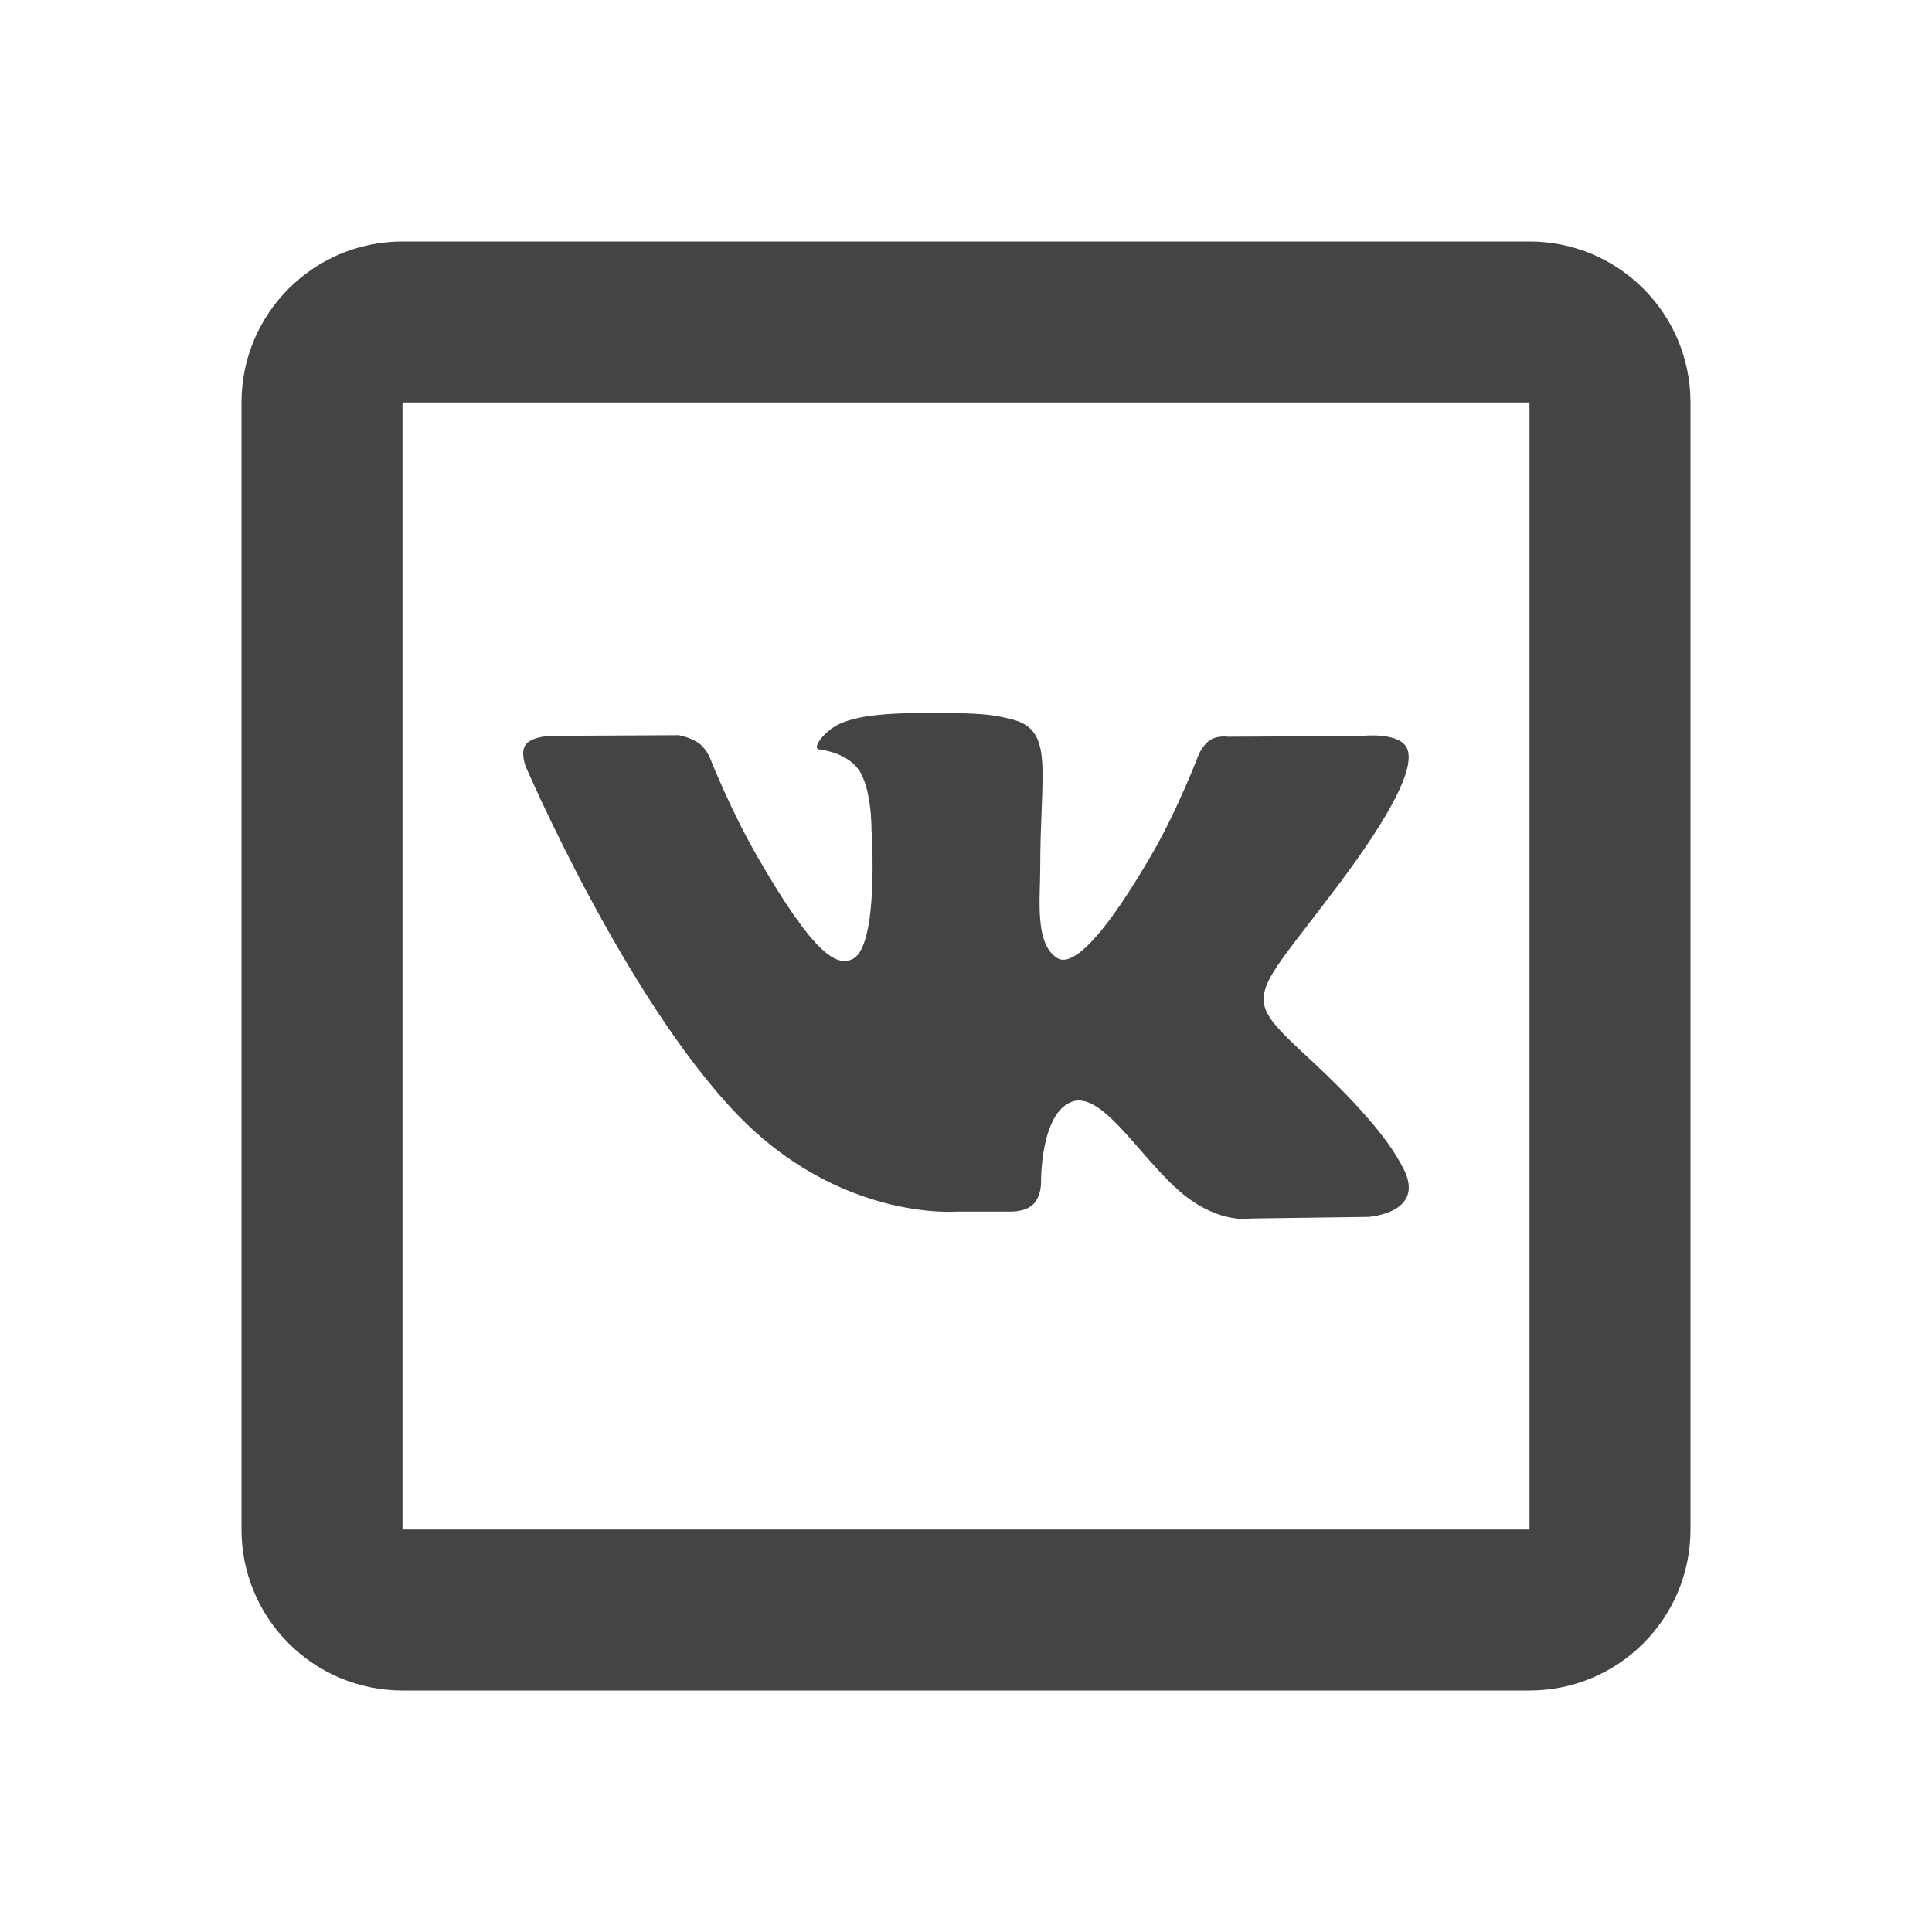
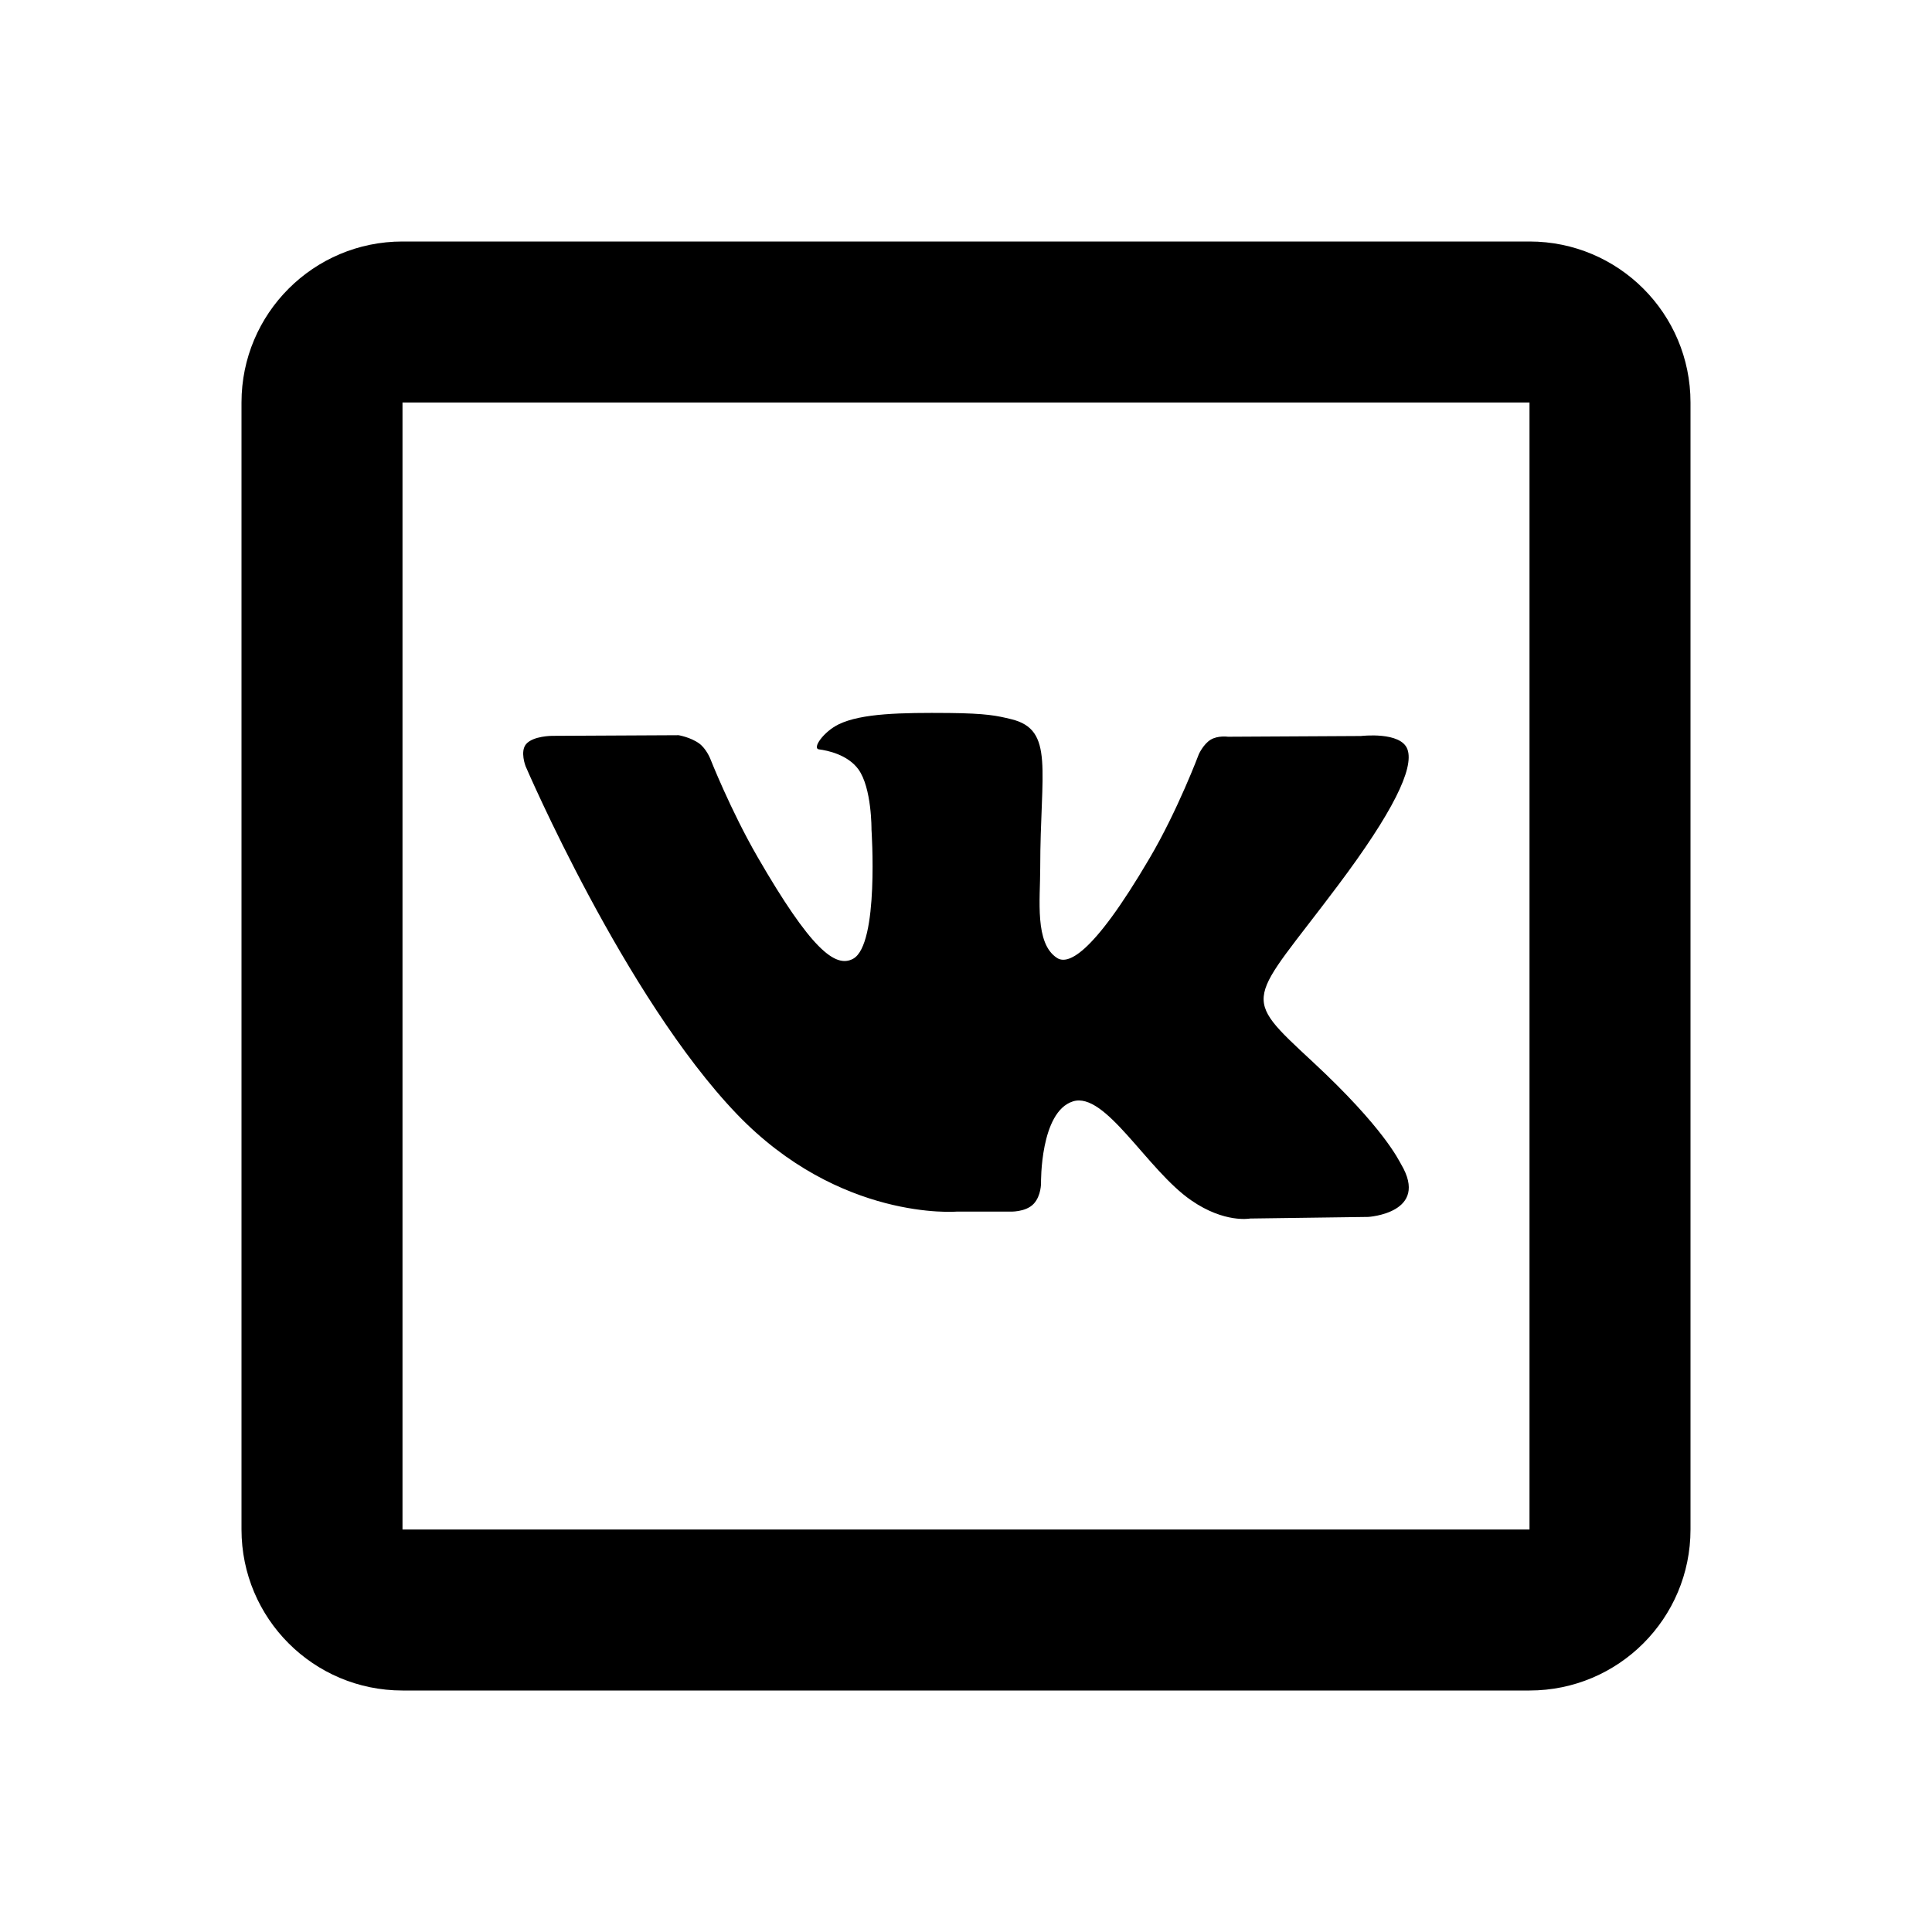
- <svg xmlns="http://www.w3.org/2000/svg" width="24" height="24" viewBox="0 0 24 24" fill="none">
-   <path d="M5 3C3.895 3 3 3.895 3 5V19C3 20.105 3.895 21 5 21H19C20.105 21 21 20.105 21 19V5C21 3.895 20.105 3 19 3H5ZM5 5H19V19H5V5ZM11.791 8.857C11.201 8.852 10.701 8.86 10.418 8.998C10.23 9.09 10.085 9.297 10.174 9.309C10.283 9.323 10.529 9.375 10.662 9.555C10.831 9.786 10.826 10.305 10.826 10.305C10.826 10.305 10.923 11.732 10.598 11.91C10.375 12.032 10.069 11.784 9.412 10.648C9.075 10.065 8.822 9.422 8.822 9.422C8.822 9.422 8.773 9.3 8.686 9.236C8.579 9.158 8.43 9.133 8.43 9.133L6.859 9.141C6.859 9.141 6.622 9.141 6.535 9.244C6.458 9.336 6.529 9.518 6.529 9.518C6.529 9.518 7.76 12.387 9.154 13.84C10.433 15.172 11.883 15.051 11.883 15.051H12.541C12.541 15.051 12.741 15.062 12.842 14.953C12.935 14.852 12.932 14.695 12.932 14.695C12.932 14.695 12.919 13.812 13.328 13.682C13.732 13.554 14.25 14.535 14.799 14.912C15.213 15.198 15.529 15.137 15.529 15.137L16.998 15.117C16.998 15.117 17.765 15.069 17.404 14.461C17.374 14.411 17.192 14.013 16.312 13.195C15.39 12.339 15.514 12.477 16.623 10.996C17.299 10.095 17.569 9.545 17.484 9.309C17.403 9.083 16.906 9.143 16.906 9.143L15.254 9.152C15.254 9.152 15.13 9.134 15.039 9.189C14.95 9.243 14.893 9.367 14.893 9.367C14.893 9.367 14.631 10.066 14.281 10.66C13.546 11.913 13.252 11.978 13.131 11.9C12.851 11.72 12.922 11.174 12.922 10.785C12.922 9.571 13.104 9.065 12.562 8.934C12.383 8.89 12.251 8.862 11.791 8.857Z" fill="#444444" />
+ <svg xmlns="http://www.w3.org/2000/svg" width="24" height="24" viewBox="0 0 24 24">
+   <path d="M5 3C3.895 3 3 3.895 3 5V19C3 20.105 3.895 21 5 21H19C20.105 21 21 20.105 21 19V5C21 3.895 20.105 3 19 3H5ZM5 5H19V19H5V5ZM11.791 8.857C11.201 8.852 10.701 8.86 10.418 8.998C10.23 9.09 10.085 9.297 10.174 9.309C10.283 9.323 10.529 9.375 10.662 9.555C10.831 9.786 10.826 10.305 10.826 10.305C10.826 10.305 10.923 11.732 10.598 11.91C10.375 12.032 10.069 11.784 9.412 10.648C9.075 10.065 8.822 9.422 8.822 9.422C8.822 9.422 8.773 9.3 8.686 9.236C8.579 9.158 8.43 9.133 8.43 9.133L6.859 9.141C6.859 9.141 6.622 9.141 6.535 9.244C6.458 9.336 6.529 9.518 6.529 9.518C6.529 9.518 7.76 12.387 9.154 13.84C10.433 15.172 11.883 15.051 11.883 15.051H12.541C12.541 15.051 12.741 15.062 12.842 14.953C12.935 14.852 12.932 14.695 12.932 14.695C12.932 14.695 12.919 13.812 13.328 13.682C13.732 13.554 14.25 14.535 14.799 14.912C15.213 15.198 15.529 15.137 15.529 15.137L16.998 15.117C16.998 15.117 17.765 15.069 17.404 14.461C17.374 14.411 17.192 14.013 16.312 13.195C15.39 12.339 15.514 12.477 16.623 10.996C17.299 10.095 17.569 9.545 17.484 9.309C17.403 9.083 16.906 9.143 16.906 9.143L15.254 9.152C15.254 9.152 15.13 9.134 15.039 9.189C14.95 9.243 14.893 9.367 14.893 9.367C14.893 9.367 14.631 10.066 14.281 10.66C13.546 11.913 13.252 11.978 13.131 11.9C12.851 11.72 12.922 11.174 12.922 10.785C12.922 9.571 13.104 9.065 12.562 8.934C12.383 8.89 12.251 8.862 11.791 8.857Z" />
</svg>
